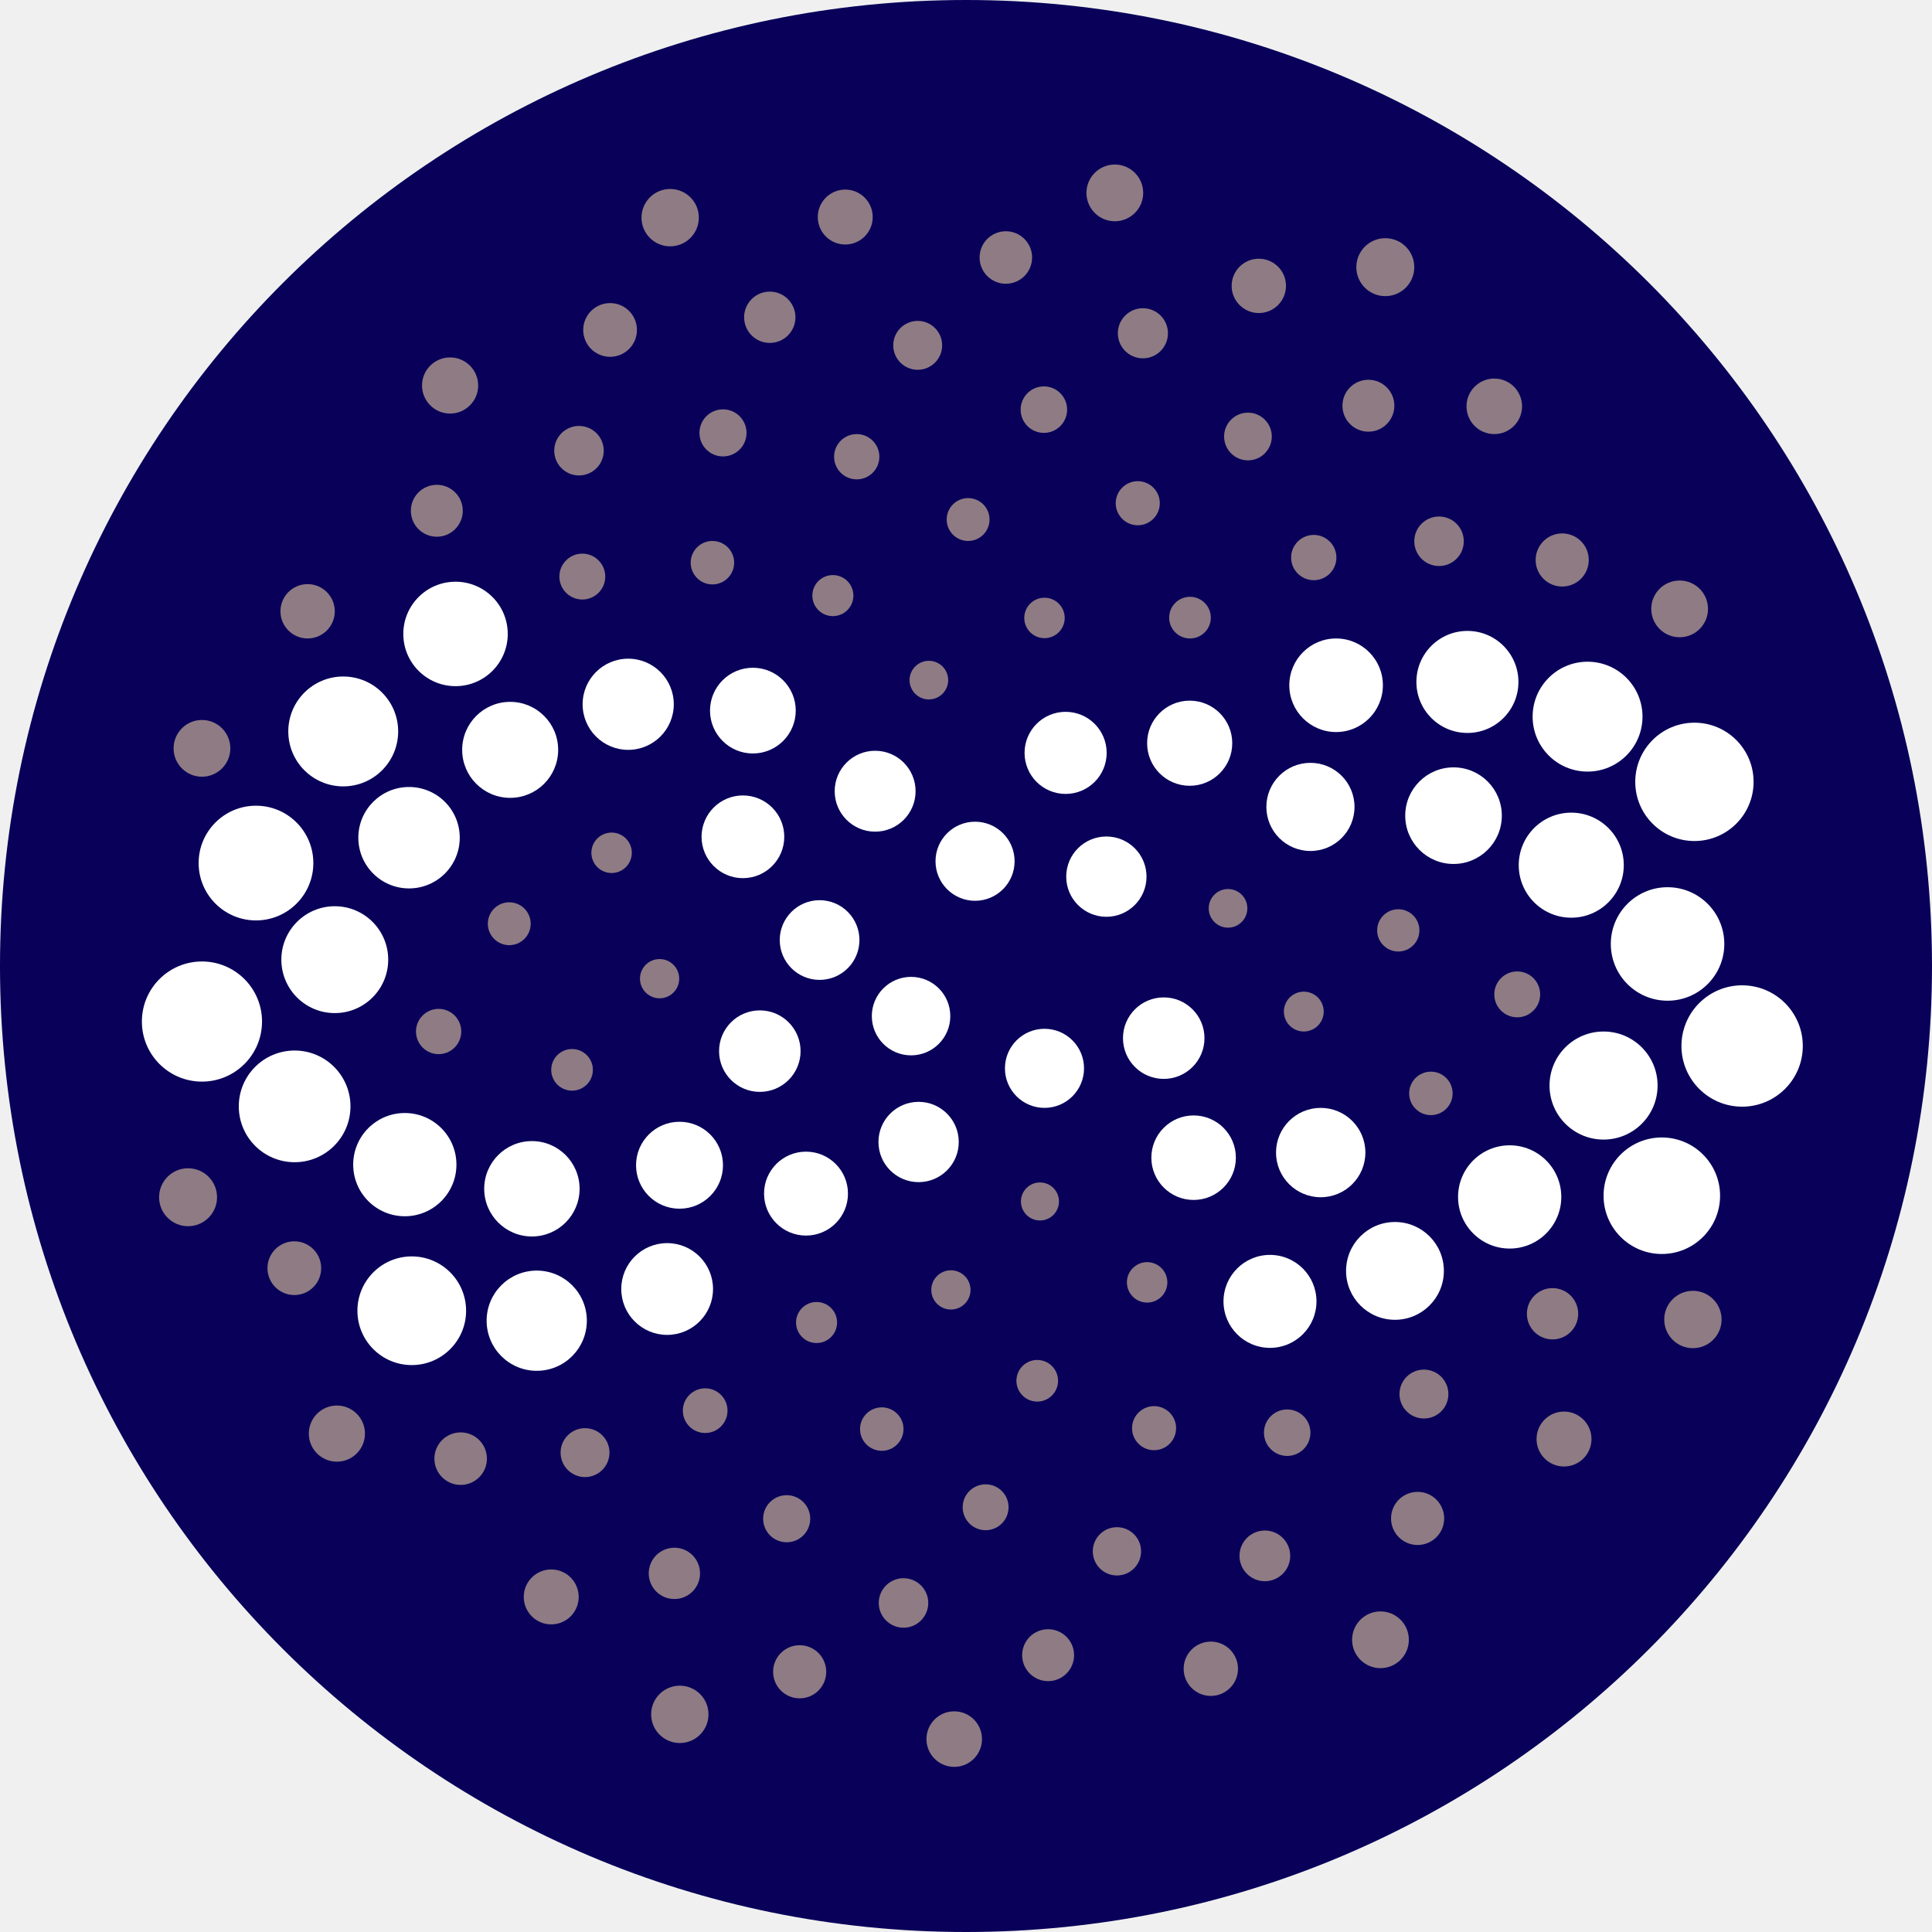
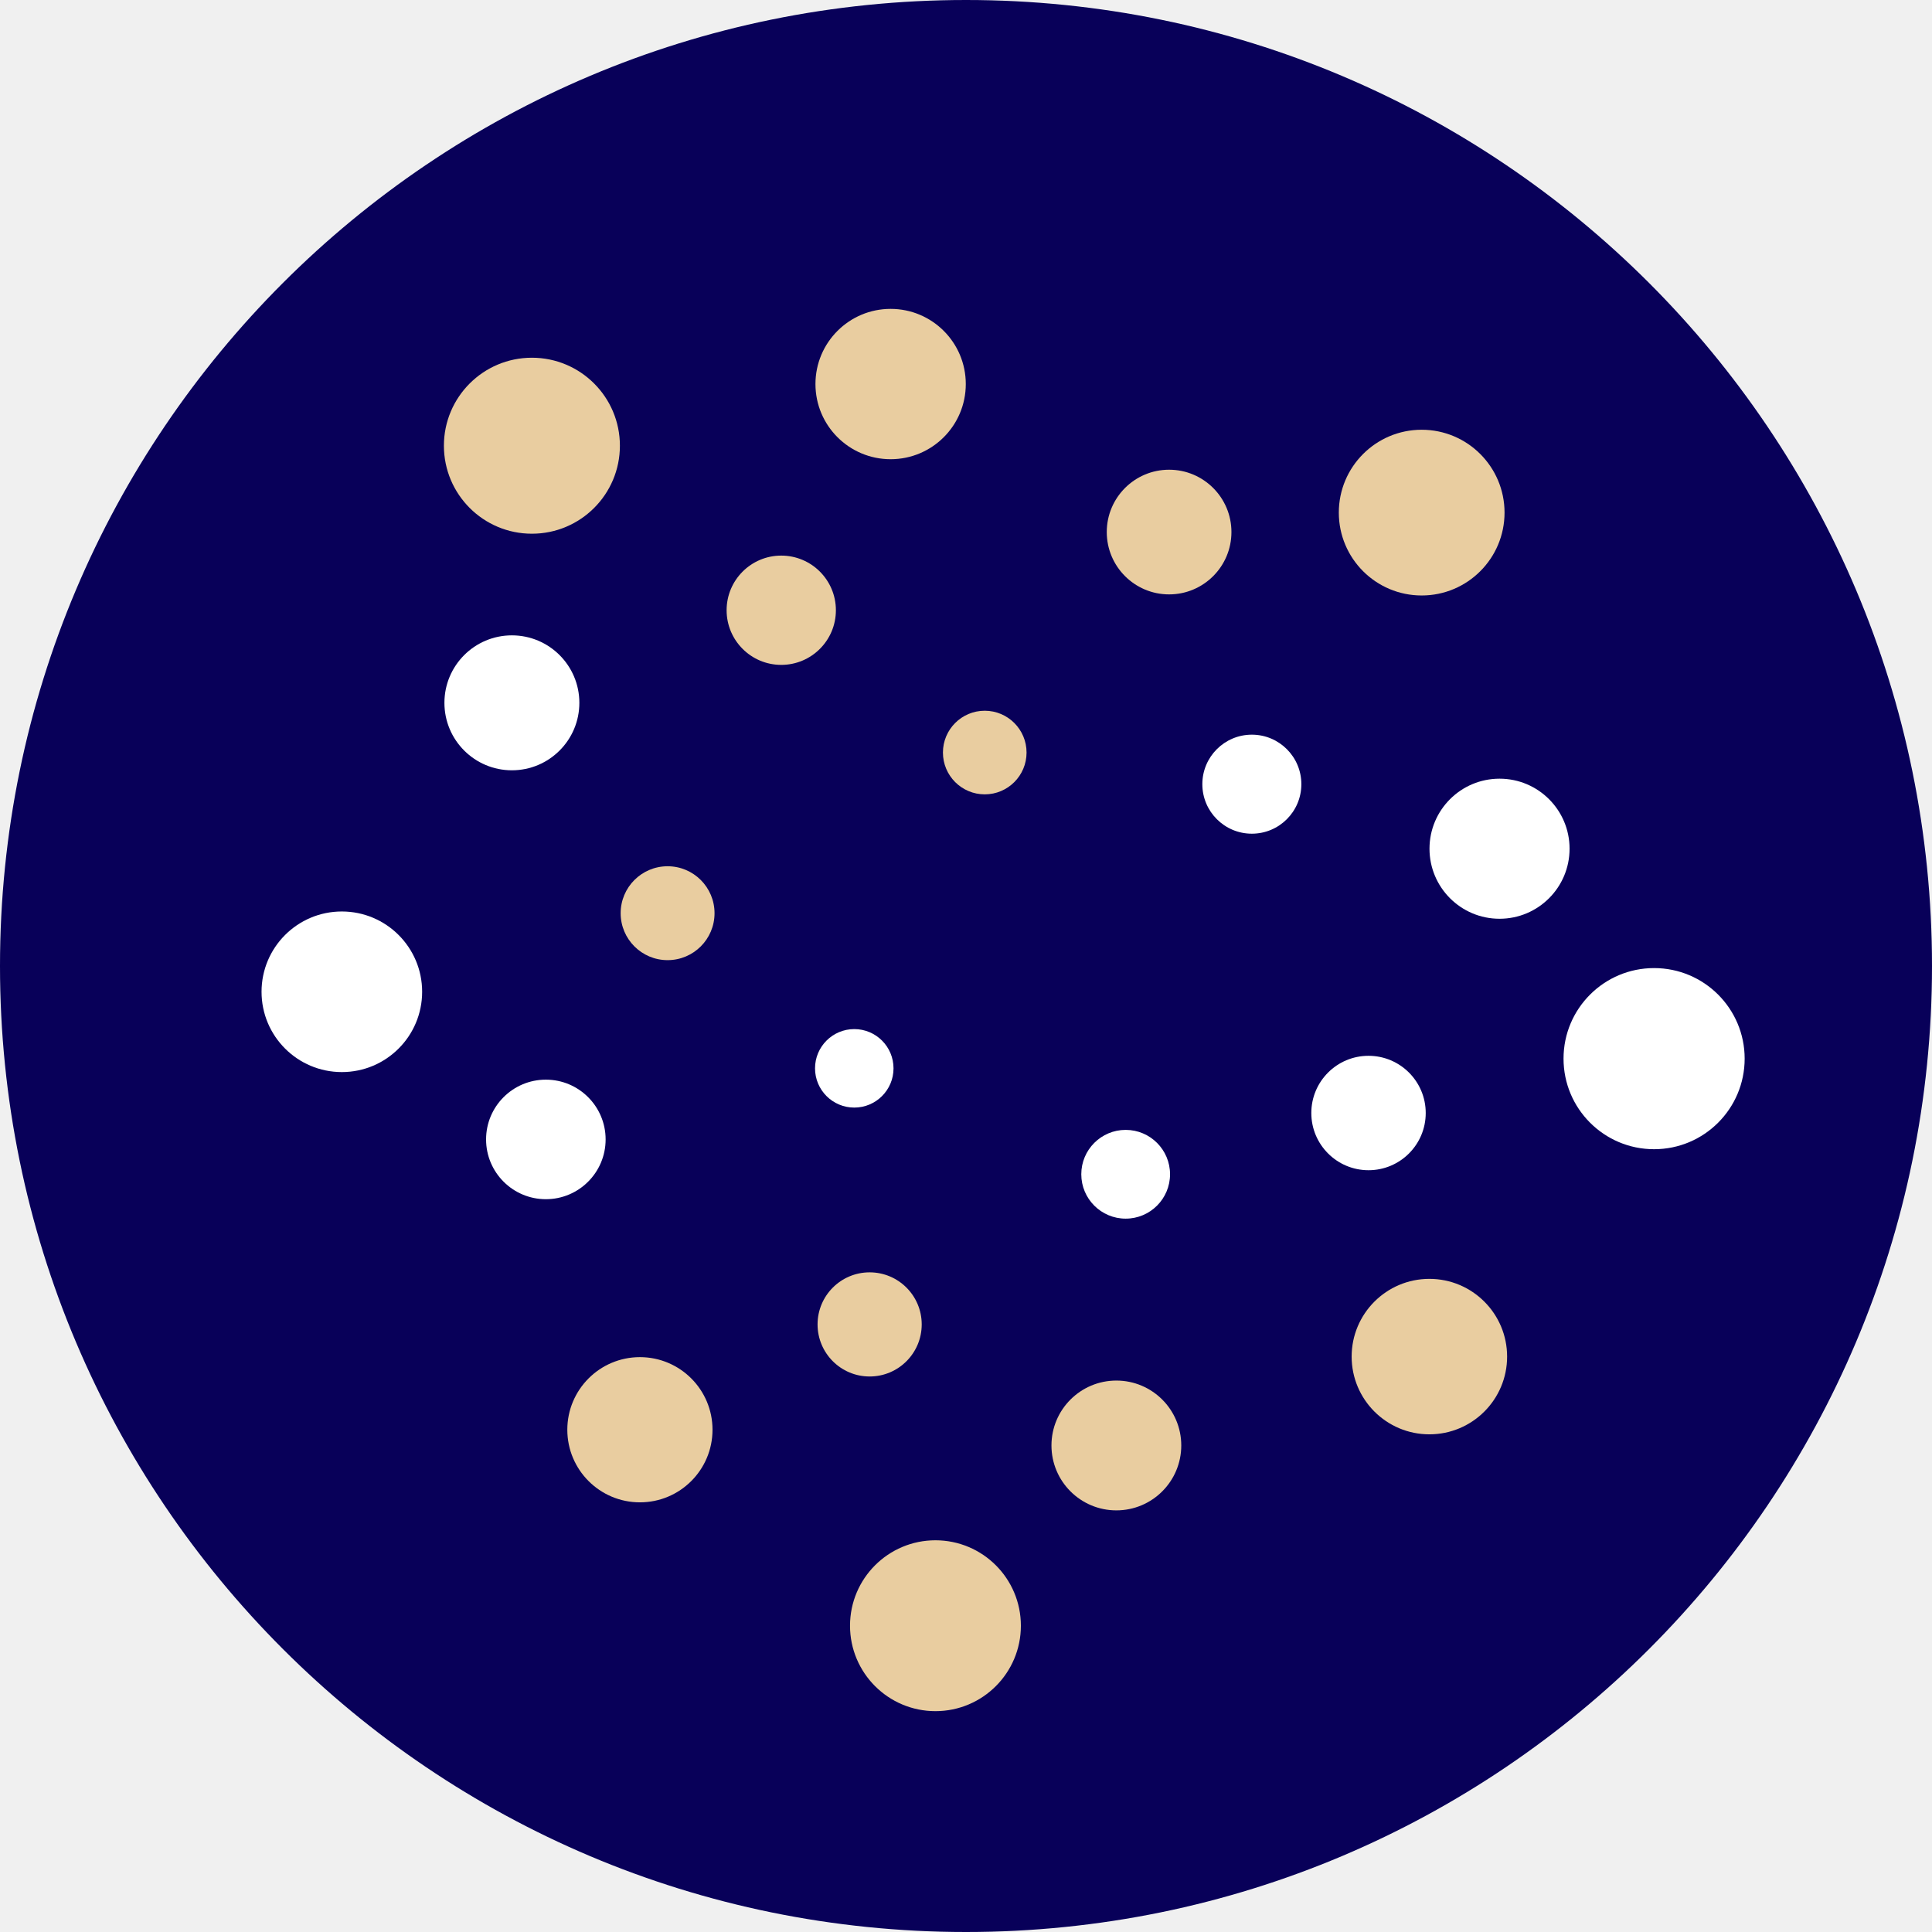
<svg xmlns="http://www.w3.org/2000/svg" width="64" height="64" viewBox="0 0 64 64" fill="none">
  <circle cx="32" cy="32" r="32" fill="#080059" />
-   <circle cx="30.18" cy="33.66" r="1.30" fill="#FFFFFF" />
-   <circle cx="32.30" cy="28.53" r="1.31" fill="#FFFFFF" />
-   <circle cx="34.60" cy="35.39" r="1.31" fill="#FFFFFF" />
-   <circle cx="27.15" cy="31.14" r="1.32" fill="#FFFFFF" />
-   <circle cx="36.65" cy="29.04" r="1.33" fill="#FFFFFF" />
-   <circle cx="30.43" cy="37.83" r="1.33" fill="#FFFFFF" />
-   <circle cx="28.99" cy="26.21" r="1.34" fill="#FFFFFF" />
-   <circle cx="38.55" cy="34.39" r="1.35" fill="#FFFFFF" />
-   <circle cx="25.17" cy="34.82" r="1.35" fill="#FFFFFF" />
-   <circle cx="35.30" cy="24.94" r="1.36" fill="#FFFFFF" />
-   <circle cx="34.45" cy="39.80" r="0.63" fill="#E9CDA0" fill-opacity=".6" />
-   <circle cx="24.61" cy="27.72" r="1.37" fill="#FFFFFF" />
-   <circle cx="40.68" cy="30.09" r="0.64" fill="#E9CDA0" fill-opacity=".6" />
-   <circle cx="26.70" cy="39.54" r="1.39" fill="#FFFFFF" />
-   <circle cx="30.77" cy="22.53" r="0.64" fill="#E9CDA0" fill-opacity=".6" />
-   <circle cx="39.54" cy="38.35" r="1.40" fill="#FFFFFF" />
-   <circle cx="21.85" cy="32.42" r="0.65" fill="#E9CDA0" fill-opacity=".6" />
-   <circle cx="39.41" cy="24.62" r="1.41" fill="#FFFFFF" />
-   <circle cx="31.50" cy="42.73" r="0.65" fill="#E9CDA0" fill-opacity=".6" />
-   <circle cx="24.94" cy="23.54" r="1.42" fill="#FFFFFF" />
-   <circle cx="43.19" cy="33.51" r="0.66" fill="#E9CDA0" fill-opacity=".6" />
-   <circle cx="22.51" cy="38.60" r="1.44" fill="#FFFFFF" />
-   <circle cx="34.60" cy="20.47" r="0.67" fill="#E9CDA0" fill-opacity=".6" />
-   <circle cx="38.00" cy="42.48" r="0.67" fill="#E9CDA0" fill-opacity=".6" />
-   <circle cx="20.26" cy="28.25" r="0.67" fill="#E9CDA0" fill-opacity=".6" />
-   <circle cx="43.41" cy="26.73" r="1.46" fill="#FFFFFF" />
-   <circle cx="27.05" cy="43.81" r="0.68" fill="#E9CDA0" fill-opacity=".6" />
-   <circle cx="27.59" cy="19.73" r="0.68" fill="#E9CDA0" fill-opacity=".6" />
-   <circle cx="43.75" cy="38.18" r="1.48" fill="#FFFFFF" />
-   <circle cx="18.95" cy="35.44" r="0.69" fill="#E9CDA0" fill-opacity=".6" />
-   <circle cx="39.42" cy="20.46" r="0.69" fill="#E9CDA0" fill-opacity=".6" />
-   <circle cx="34.36" cy="45.74" r="0.69" fill="#E9CDA0" fill-opacity=".6" />
-   <circle cx="20.81" cy="23.33" r="1.51" fill="#FFFFFF" />
-   <circle cx="46.32" cy="30.82" r="0.70" fill="#E9CDA0" fill-opacity=".6" />
-   <circle cx="22.10" cy="42.70" r="1.52" fill="#FFFFFF" />
-   <circle cx="32.07" cy="17.21" r="0.71" fill="#E9CDA0" fill-opacity=".6" />
-   <circle cx="42.07" cy="43.11" r="1.54" fill="#FFFFFF" />
-   <circle cx="16.87" cy="30.60" r="0.71" fill="#E9CDA0" fill-opacity=".6" />
-   <circle cx="44.26" cy="22.70" r="1.55" fill="#FFFFFF" />
-   <circle cx="29.21" cy="47.34" r="0.72" fill="#E9CDA0" fill-opacity=".6" />
-   <circle cx="23.60" cy="18.64" r="0.72" fill="#E9CDA0" fill-opacity=".6" />
-   <circle cx="47.40" cy="36.22" r="0.72" fill="#E9CDA0" fill-opacity=".6" />
-   <circle cx="17.62" cy="39.38" r="1.58" fill="#FFFFFF" />
-   <circle cx="37.69" cy="16.67" r="0.73" fill="#E9CDA0" fill-opacity=".6" />
-   <circle cx="38.23" cy="47.31" r="0.73" fill="#E9CDA0" fill-opacity=".6" />
-   <circle cx="16.90" cy="24.84" r="1.59" fill="#FFFFFF" />
-   <circle cx="48.15" cy="27.02" r="1.60" fill="#FFFFFF" />
-   <circle cx="23.36" cy="46.73" r="0.74" fill="#E9CDA0" fill-opacity=".6" />
-   <circle cx="28.38" cy="15.13" r="0.75" fill="#E9CDA0" fill-opacity=".6" />
-   <circle cx="46.21" cy="42.10" r="1.62" fill="#FFFFFF" />
-   <circle cx="14.53" cy="34.17" r="0.75" fill="#E9CDA0" fill-opacity=".6" />
-   <circle cx="43.52" cy="18.47" r="0.75" fill="#E9CDA0" fill-opacity=".6" />
-   <circle cx="32.65" cy="49.93" r="0.76" fill="#E9CDA0" fill-opacity=".6" />
-   <circle cx="19.29" cy="19.10" r="0.76" fill="#E9CDA0" fill-opacity=".6" />
-   <circle cx="50.26" cy="32.94" r="0.76" fill="#E9CDA0" fill-opacity=".6" />
-   <circle cx="17.78" cy="43.75" r="1.66" fill="#FFFFFF" />
-   <circle cx="34.58" cy="13.57" r="0.77" fill="#E9CDA0" fill-opacity=".6" />
-   <circle cx="42.64" cy="47.46" r="0.77" fill="#E9CDA0" fill-opacity=".6" />
-   <circle cx="13.55" cy="27.75" r="1.68" fill="#FFFFFF" />
-   <circle cx="48.61" cy="22.59" r="1.69" fill="#FFFFFF" />
-   <circle cx="26.06" cy="50.31" r="0.78" fill="#E9CDA0" fill-opacity=".6" />
-   <circle cx="23.95" cy="14.34" r="0.78" fill="#E9CDA0" fill-opacity=".6" />
-   <circle cx="50.01" cy="39.65" r="1.71" fill="#FFFFFF" />
-   <circle cx="13.41" cy="38.58" r="1.71" fill="#FFFFFF" />
-   <circle cx="41.34" cy="14.46" r="0.79" fill="#E9CDA0" fill-opacity=".6" />
-   <circle cx="37.00" cy="51.39" r="0.80" fill="#E9CDA0" fill-opacity=".6" />
-   <circle cx="15.09" cy="21.00" r="1.73" fill="#FFFFFF" />
-   <circle cx="52.05" cy="28.66" r="1.74" fill="#FFFFFF" />
-   <circle cx="19.38" cy="48.12" r="0.81" fill="#E9CDA0" fill-opacity=".6" />
-   <circle cx="30.40" cy="11.44" r="0.81" fill="#E9CDA0" fill-opacity=".6" />
-   <circle cx="47.17" cy="46.18" r="0.81" fill="#E9CDA0" fill-opacity=".6" />
-   <circle cx="11.09" cy="31.79" r="1.77" fill="#FFFFFF" />
-   <circle cx="47.67" cy="17.93" r="0.82" fill="#E9CDA0" fill-opacity=".6" />
-   <circle cx="29.93" cy="53.10" r="0.82" fill="#E9CDA0" fill-opacity=".6" />
-   <circle cx="19.18" cy="14.93" r="0.82" fill="#E9CDA0" fill-opacity=".6" />
-   <circle cx="53.12" cy="35.96" r="1.79" fill="#FFFFFF" />
-   <circle cx="13.64" cy="43.42" r="1.80" fill="#FFFFFF" />
-   <circle cx="37.86" cy="11.04" r="0.83" fill="#E9CDA0" fill-opacity=".6" />
-   <circle cx="41.90" cy="51.54" r="0.84" fill="#E9CDA0" fill-opacity=".6" />
-   <circle cx="11.37" cy="24.23" r="1.82" fill="#FFFFFF" />
-   <circle cx="52.59" cy="23.74" r="1.82" fill="#FFFFFF" />
-   <circle cx="22.34" cy="52.12" r="0.85" fill="#E9CDA0" fill-opacity=".6" />
-   <circle cx="25.50" cy="10.51" r="0.85" fill="#E9CDA0" fill-opacity=".6" />
-   <circle cx="51.43" cy="43.52" r="0.85" fill="#E9CDA0" fill-opacity=".6" />
-   <circle cx="9.76" cy="36.65" r="1.85" fill="#FFFFFF" />
-   <circle cx="45.33" cy="13.44" r="0.86" fill="#E9CDA0" fill-opacity=".6" />
-   <circle cx="34.72" cy="54.83" r="0.86" fill="#E9CDA0" fill-opacity=".6" />
-   <circle cx="14.47" cy="16.92" r="0.86" fill="#E9CDA0" fill-opacity=".6" />
-   <circle cx="55.24" cy="31.27" r="1.88" fill="#FFFFFF" />
-   <circle cx="15.26" cy="48.32" r="0.87" fill="#E9CDA0" fill-opacity=".6" />
-   <circle cx="33.32" cy="8.53" r="0.87" fill="#E9CDA0" fill-opacity=".6" />
-   <circle cx="46.96" cy="50.30" r="0.88" fill="#E9CDA0" fill-opacity=".6" />
-   <circle cx="8.48" cy="28.59" r="1.90" fill="#FFFFFF" />
-   <circle cx="51.75" cy="18.55" r="0.88" fill="#E9CDA0" fill-opacity=".6" />
-   <circle cx="26.49" cy="55.38" r="0.88" fill="#E9CDA0" fill-opacity=".6" />
-   <circle cx="20.21" cy="10.93" r="0.89" fill="#E9CDA0" fill-opacity=".6" />
-   <circle cx="55.05" cy="39.61" r="1.93" fill="#FFFFFF" />
-   <circle cx="9.75" cy="42.01" r="0.89" fill="#E9CDA0" fill-opacity=".6" />
-   <circle cx="41.70" cy="9.47" r="0.90" fill="#E9CDA0" fill-opacity=".6" />
-   <circle cx="40.11" cy="55.28" r="0.90" fill="#E9CDA0" fill-opacity=".6" />
-   <circle cx="10.19" cy="20.25" r="0.90" fill="#E9CDA0" fill-opacity=".6" />
-   <circle cx="56.13" cy="25.90" r="1.96" fill="#FFFFFF" />
-   <circle cx="18.26" cy="52.90" r="0.91" fill="#E9CDA0" fill-opacity=".6" />
-   <circle cx="28.00" cy="7.19" r="0.91" fill="#E9CDA0" fill-opacity=".6" />
-   <circle cx="51.81" cy="47.67" r="0.91" fill="#E9CDA0" fill-opacity=".6" />
-   <circle cx="6.69" cy="33.84" r="1.99" fill="#FFFFFF" />
-   <circle cx="49.50" cy="13.46" r="0.92" fill="#E9CDA0" fill-opacity=".6" />
-   <circle cx="31.61" cy="57.61" r="0.92" fill="#E9CDA0" fill-opacity=".6" />
-   <circle cx="14.91" cy="12.77" r="0.93" fill="#E9CDA0" fill-opacity=".6" />
-   <circle cx="57.71" cy="34.65" r="2.01" fill="#FFFFFF" />
-   <circle cx="11.16" cy="47.49" r="0.93" fill="#E9CDA0" fill-opacity=".6" />
-   <circle cx="36.93" cy="6.39" r="0.94" fill="#E9CDA0" fill-opacity=".6" />
-   <circle cx="45.73" cy="54.32" r="0.94" fill="#E9CDA0" fill-opacity=".6" />
-   <circle cx="6.69" cy="24.79" r="0.94" fill="#E9CDA0" fill-opacity=".6" />
-   <circle cx="55.64" cy="20.17" r="0.94" fill="#E9CDA0" fill-opacity=".6" />
-   <circle cx="22.52" cy="56.79" r="0.95" fill="#E9CDA0" fill-opacity=".6" />
-   <circle cx="22.20" cy="7.21" r="0.95" fill="#E9CDA0" fill-opacity=".6" />
-   <circle cx="56.08" cy="43.71" r="0.95" fill="#E9CDA0" fill-opacity=".6" />
-   <circle cx="6.23" cy="39.66" r="0.96" fill="#E9CDA0" fill-opacity=".6" />
-   <circle cx="45.89" cy="8.85" r="0.96" fill="#E9CDA0" fill-opacity=".6" />
+   <circle cx="28.299" cy="35.39" r="1.3" fill="white" />
+   <circle cx="32.621" cy="24.929" r="1.385" fill="#E9CDA0" />
+   <circle cx="37.289" cy="38.899" r="1.47" fill="white" />
+   <circle cx="22.115" cy="30.251" r="1.555" fill="#E9CDA0" />
+   <circle cx="41.469" cy="25.977" r="1.64" fill="white" />
+   <circle cx="28.808" cy="43.873" r="1.725" fill="#E9CDA0" />
+   <circle cx="25.88" cy="20.215" r="1.81" fill="#E9CDA0" />
+   <circle cx="45.334" cy="36.87" r="1.895" fill="white" />
+   <circle cx="18.082" cy="37.745" r="1.98" fill="white" />
+   <circle cx="38.728" cy="17.625" r="2.065" fill="#E9CDA0" />
+   <circle cx="36.981" cy="47.883" r="2.15" fill="#E9CDA0" />
+   <circle cx="16.957" cy="23.282" r="2.235" fill="white" />
+   <circle cx="49.674" cy="28.115" r="2.32" fill="white" />
+   <circle cx="21.198" cy="47.362" r="2.405" fill="#E9CDA0" />
+   <circle cx="29.503" cy="12.722" r="2.49" fill="#E9CDA0" />
+   <circle cx="47.35" cy="44.939" r="2.575" fill="#E9CDA0" />
+   <circle cx="11.324" cy="32.854" r="2.66" fill="white" />
+   <circle cx="47.095" cy="16.981" r="2.745" fill="#E9CDA0" />
+   <circle cx="30.988" cy="53.854" r="2.83" fill="#E9CDA0" />
+   <circle cx="17.62" cy="14.765" r="2.915" fill="#E9CDA0" />
+   <circle cx="54.794" cy="35.069" r="3" fill="white" />
</svg>
